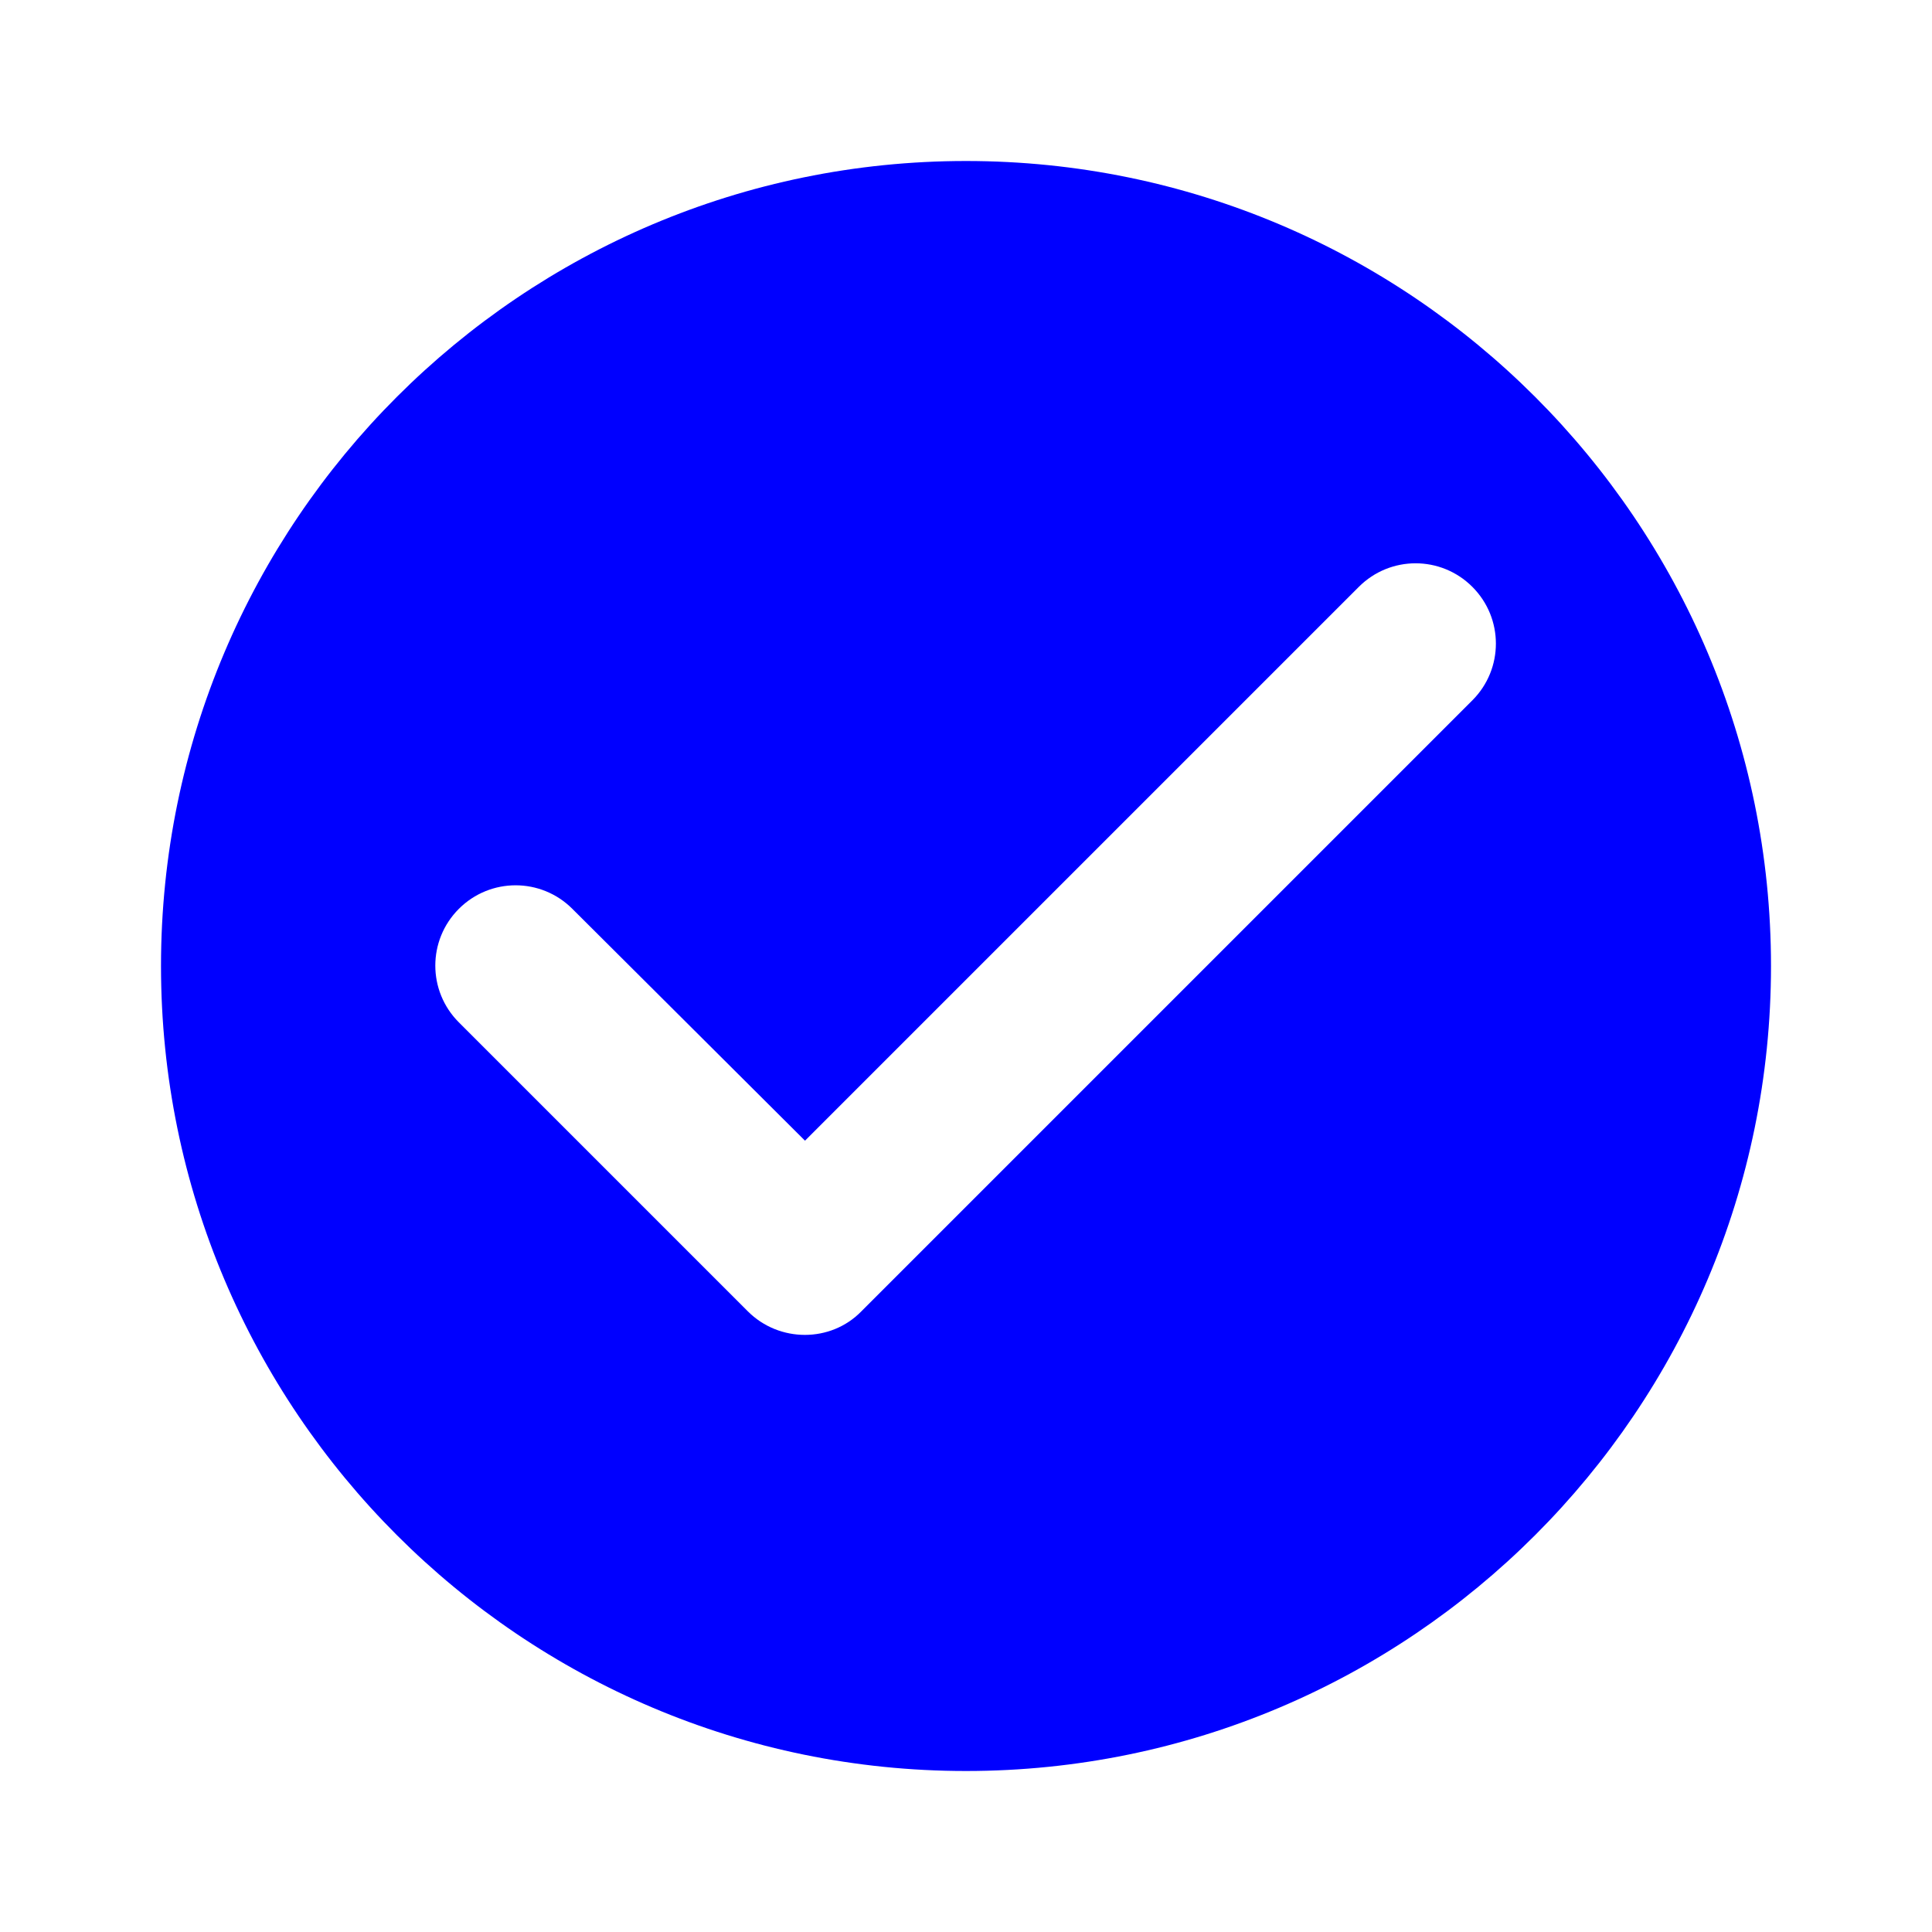
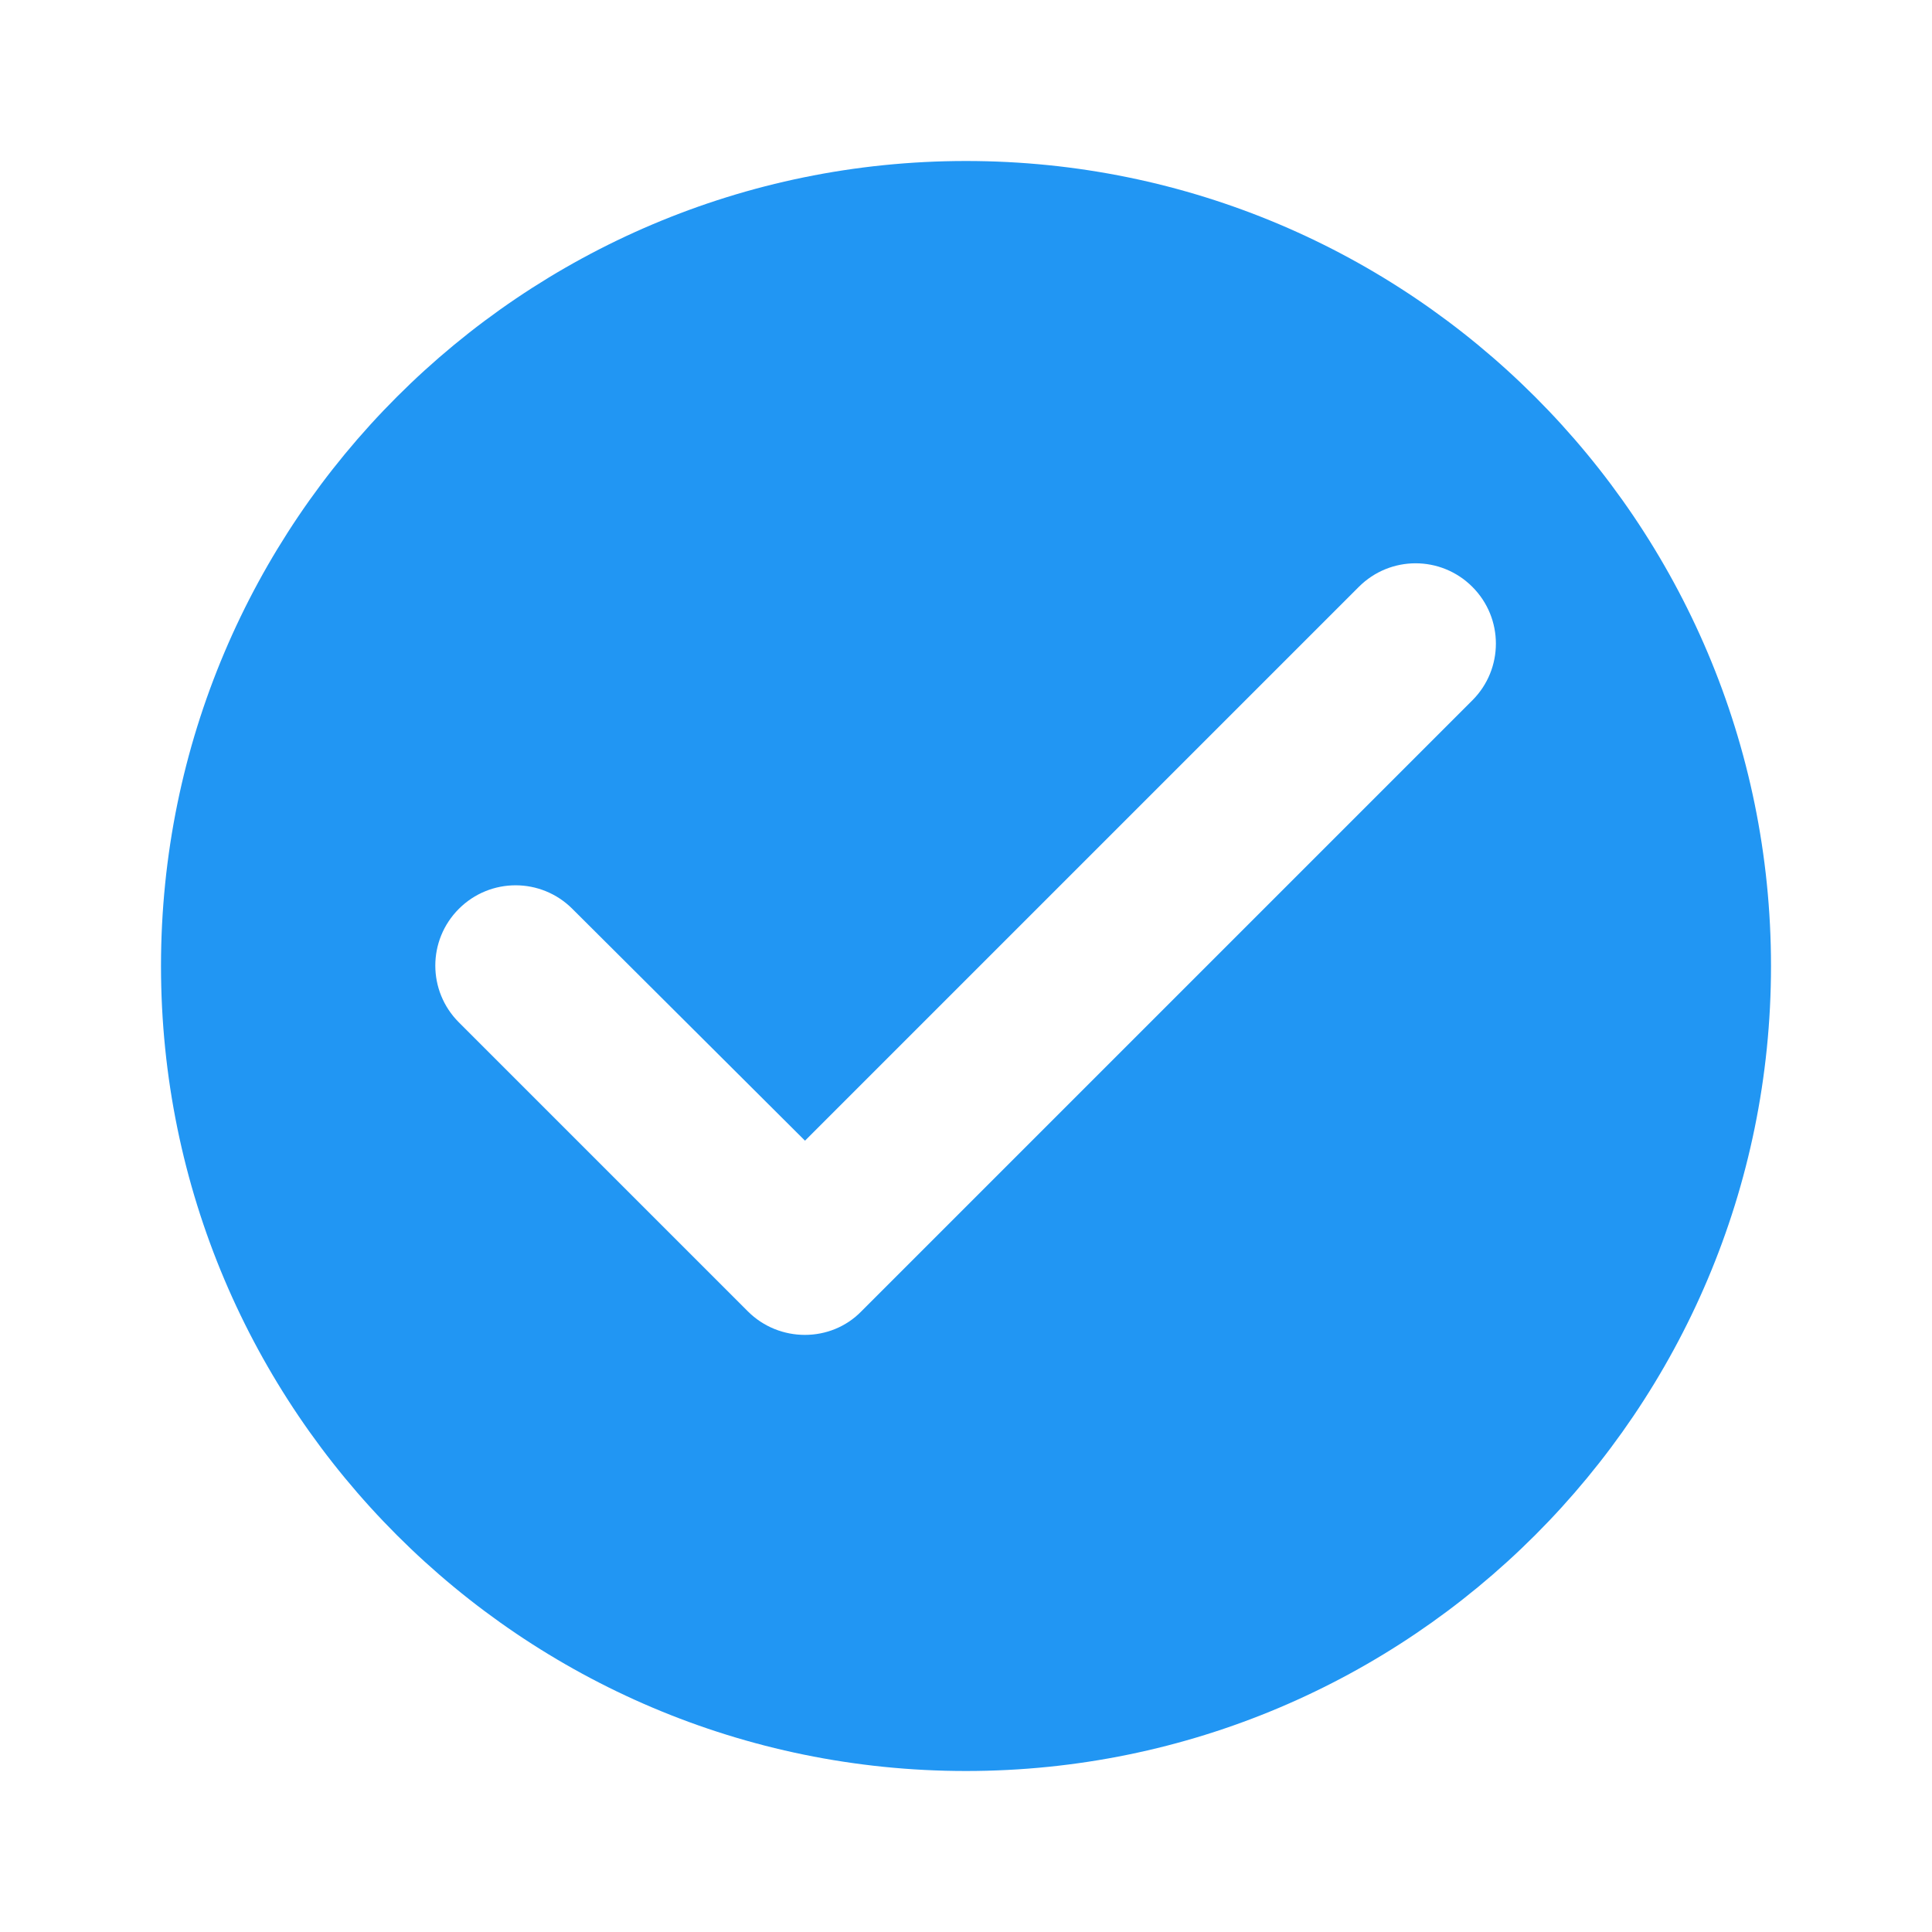
- <svg xmlns="http://www.w3.org/2000/svg" viewBox="0 0 24 24" fill="blue" width="48px" height="48px">
+ <svg xmlns="http://www.w3.org/2000/svg" viewBox="0 0 24 24" fill="#2196f3" width="48px" height="48px">
  <path d="M0 0h24v24H0V0z" fill="none" />
  <path d="M12 2C6.48 2 2 6.48 2 12s4.48 10 10 10 10-4.48 10-10S17.52 2 12 2zM9.29 16.29L5.7 12.7c-.39-.39-.39-1.02 0-1.41.39-.39 1.02-.39 1.41 0L10 14.17l6.88-6.88c.39-.39 1.02-.39 1.41 0 .39.39.39 1.02 0 1.41l-7.59 7.59c-.38.39-1.02.39-1.41 0z" />
</svg>
